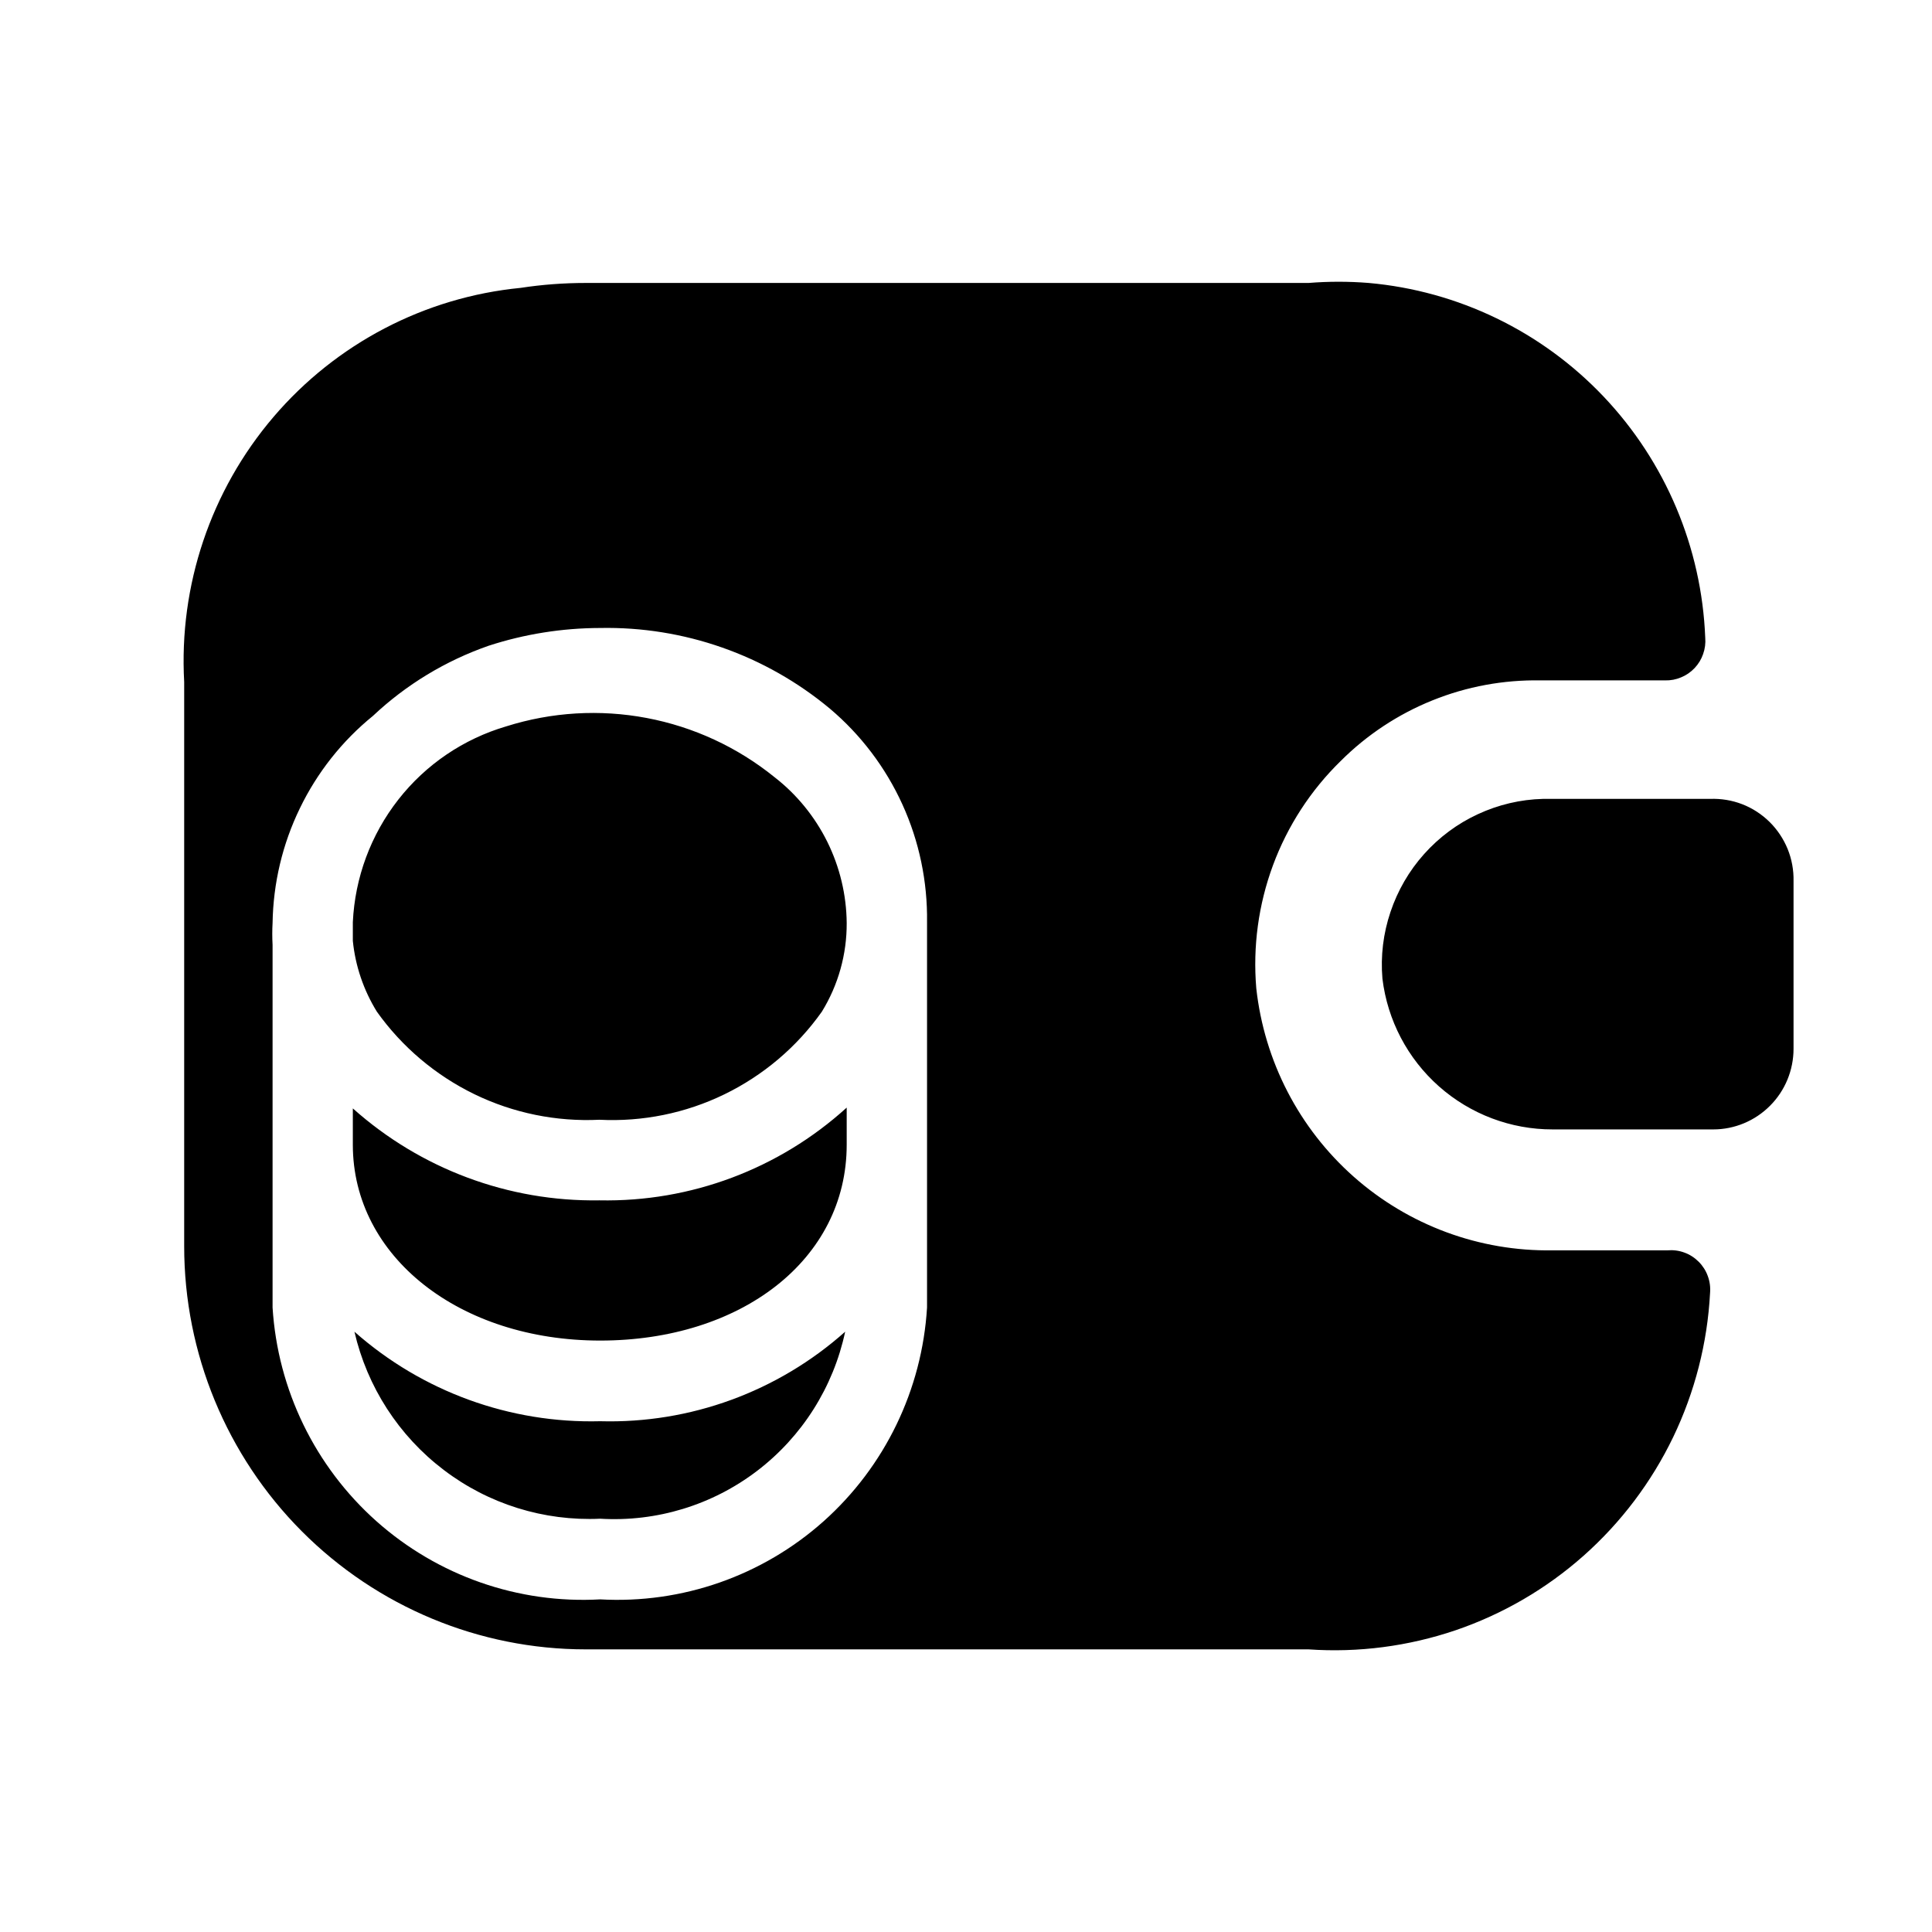
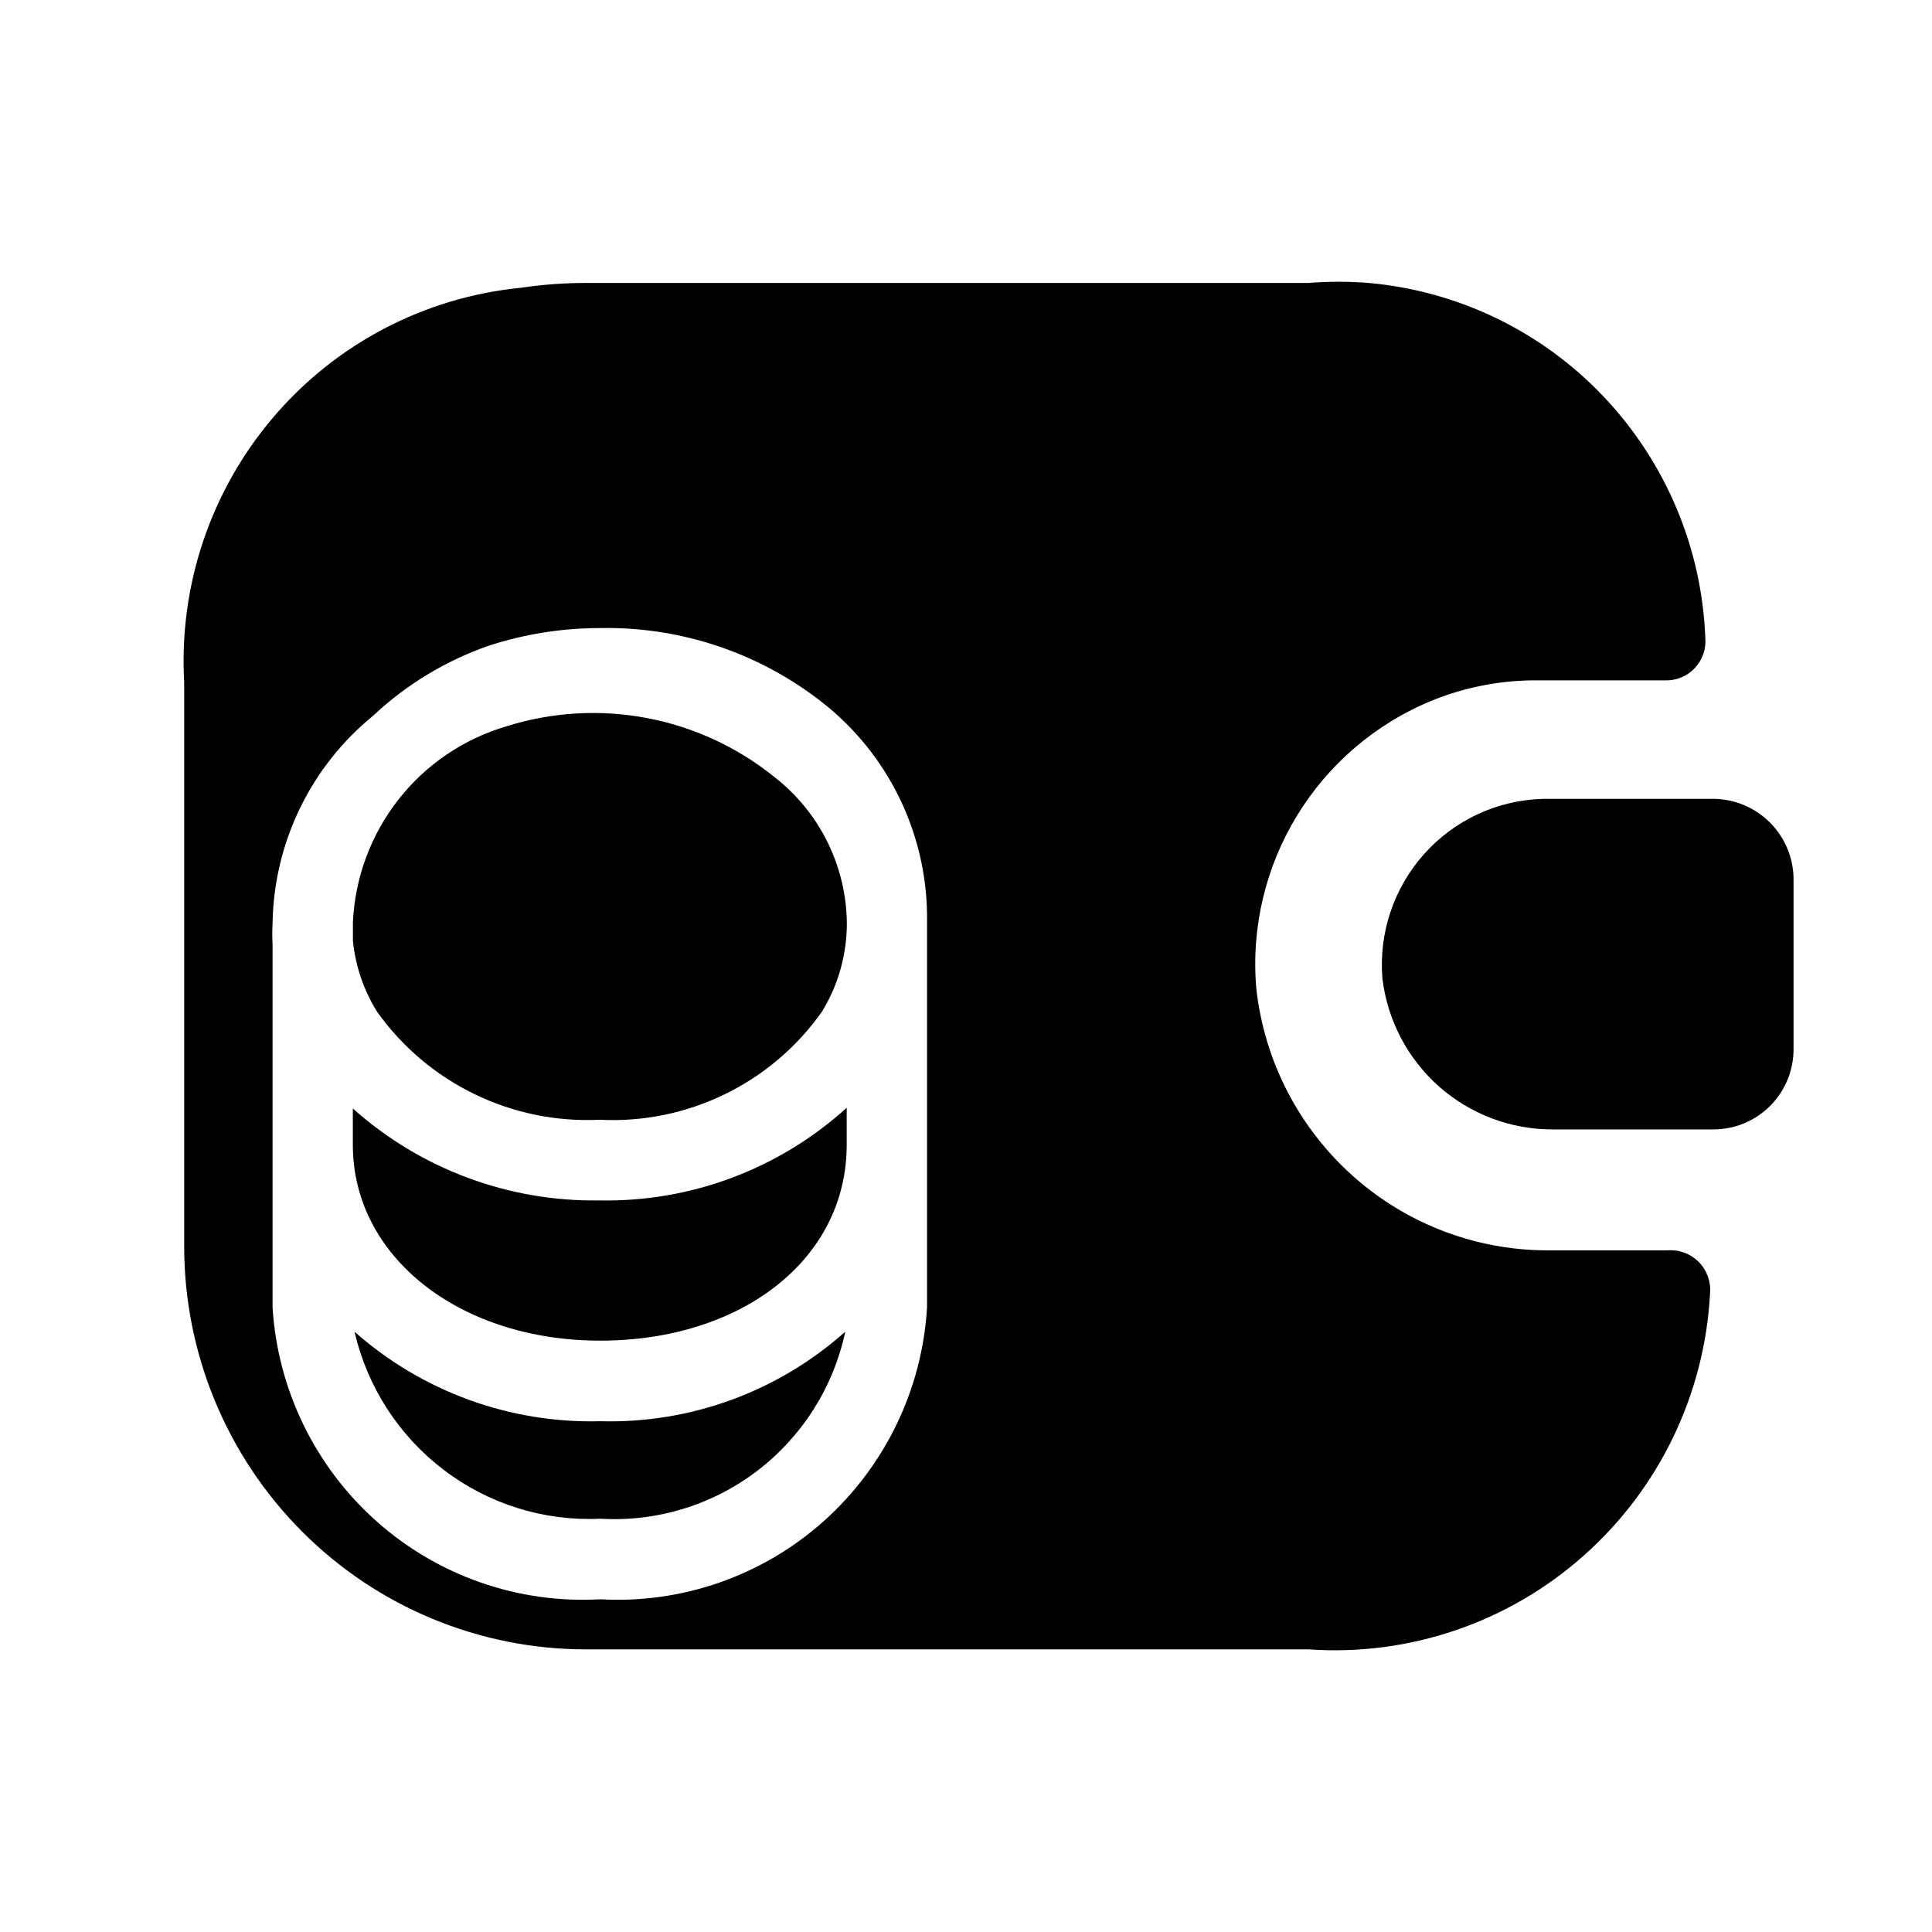
<svg xmlns="http://www.w3.org/2000/svg" width="24" height="24" viewBox="0 0 24 24" fill="none">
-   <path fill-rule="evenodd" clip-rule="evenodd" d="M21.243 9.924H19.168C18.888 9.931 18.613 9.996 18.359 10.114C18.105 10.231 17.878 10.4 17.691 10.609C17.504 10.818 17.362 11.063 17.273 11.329C17.183 11.596 17.149 11.877 17.173 12.157C17.236 12.675 17.486 13.151 17.876 13.496C18.266 13.841 18.768 14.031 19.288 14.03H21.283C21.547 14.03 21.801 13.924 21.988 13.736C22.175 13.549 22.28 13.294 22.28 13.028V10.946C22.283 10.809 22.258 10.673 22.207 10.547C22.155 10.42 22.079 10.306 21.982 10.21C21.884 10.114 21.769 10.039 21.642 9.99C21.515 9.941 21.379 9.919 21.243 9.924ZM20.714 15.532H19.288C18.38 15.547 17.5 15.222 16.819 14.62C16.138 14.018 15.706 13.183 15.606 12.277C15.562 11.758 15.633 11.236 15.814 10.747C15.995 10.259 16.282 9.817 16.654 9.454C16.98 9.128 17.368 8.872 17.795 8.7C18.221 8.528 18.678 8.444 19.138 8.452H20.684C20.753 8.454 20.821 8.441 20.884 8.414C20.948 8.388 21.005 8.348 21.052 8.298C21.099 8.248 21.135 8.189 21.157 8.124C21.18 8.059 21.189 7.99 21.183 7.921C21.139 6.803 20.69 5.738 19.921 4.927C19.152 4.116 18.114 3.614 17.003 3.515C16.754 3.495 16.504 3.495 16.255 3.515H7.276C7.006 3.515 6.736 3.535 6.468 3.576C5.277 3.692 4.176 4.267 3.397 5.18C2.618 6.093 2.221 7.272 2.288 8.472V15.482C2.288 16.81 2.814 18.083 3.749 19.022C4.685 19.961 5.953 20.489 7.276 20.489H16.255C16.873 20.532 17.494 20.451 18.081 20.252C18.667 20.052 19.209 19.737 19.673 19.325C20.137 18.913 20.515 18.412 20.785 17.852C21.054 17.292 21.21 16.684 21.243 16.062C21.249 15.991 21.24 15.92 21.215 15.852C21.191 15.785 21.152 15.724 21.102 15.674C21.051 15.623 20.991 15.584 20.924 15.56C20.857 15.535 20.785 15.526 20.714 15.532V15.532ZM11.516 16.243C11.454 17.263 10.993 18.217 10.232 18.897C9.471 19.576 8.473 19.925 7.456 19.868C6.438 19.925 5.439 19.576 4.676 18.897C3.914 18.218 3.45 17.264 3.386 16.243V11.737C3.381 11.647 3.381 11.556 3.386 11.466C3.394 10.972 3.509 10.485 3.725 10.041C3.94 9.596 4.25 9.204 4.633 8.893C5.045 8.505 5.535 8.208 6.069 8.022C6.517 7.876 6.985 7.802 7.456 7.801C8.496 7.781 9.508 8.136 10.309 8.803C10.694 9.128 11.001 9.534 11.21 9.993C11.419 10.452 11.523 10.952 11.516 11.456V16.243ZM4.383 13.769V14.22C4.383 15.612 5.71 16.653 7.456 16.653C9.202 16.653 10.518 15.652 10.518 14.22V13.759C9.678 14.522 8.579 14.934 7.446 14.911C6.319 14.929 5.226 14.522 4.383 13.769V13.769ZM6.289 9.023C5.758 9.179 5.289 9.497 4.948 9.933C4.606 10.37 4.409 10.902 4.383 11.456V11.687C4.414 11.999 4.517 12.301 4.682 12.568C4.994 13.006 5.411 13.358 5.894 13.593C6.376 13.827 6.91 13.936 7.446 13.91C7.982 13.937 8.516 13.829 8.999 13.594C9.482 13.359 9.898 13.007 10.209 12.568C10.413 12.237 10.52 11.855 10.518 11.466C10.515 11.116 10.432 10.771 10.277 10.457C10.121 10.143 9.897 9.868 9.621 9.654C9.16 9.281 8.615 9.029 8.033 8.919C7.452 8.809 6.853 8.845 6.289 9.023V9.023ZM4.403 16.543C4.561 17.228 4.953 17.835 5.511 18.259C6.068 18.684 6.757 18.898 7.456 18.866C8.156 18.908 8.848 18.697 9.406 18.271C9.964 17.845 10.352 17.232 10.499 16.543C9.662 17.288 8.574 17.686 7.456 17.655C6.335 17.684 5.244 17.287 4.403 16.543V16.543Z" fill="currentColor" />
+   <path fill="currentColor" fill-rule="evenodd" d="M21.243 9.924h-2.075a2.049 2.049 0 0 0-1.477.685 2.065 2.065 0 0 0-.518 1.548c.063.518.313.994.703 1.34.39.345.892.534 1.412.533h1.995a.995.995 0 0 0 .997-1.002v-2.082a1.003 1.003 0 0 0-1.037-1.022Zm-.529 5.608h-1.426a3.633 3.633 0 0 1-2.469-.912 3.66 3.66 0 0 1-1.213-2.343A3.539 3.539 0 0 1 17.795 8.7a3.42 3.42 0 0 1 1.343-.248h1.546a.487.487 0 0 0 .5-.53 4.615 4.615 0 0 0-1.263-2.995 4.582 4.582 0 0 0-2.918-1.412c-.249-.02-.5-.02-.748 0H7.276c-.27 0-.54.02-.808.06a4.633 4.633 0 0 0-3.07 1.605 4.667 4.667 0 0 0-1.11 3.292v7.01c0 1.328.526 2.601 1.461 3.54a4.979 4.979 0 0 0 3.527 1.467h8.979a4.653 4.653 0 0 0 3.418-1.164 4.686 4.686 0 0 0 1.57-3.262.492.492 0 0 0-.529-.531Zm-9.198.71a3.87 3.87 0 0 1-1.284 2.655 3.842 3.842 0 0 1-2.776.97 3.852 3.852 0 0 1-2.78-.97 3.881 3.881 0 0 1-1.29-2.654v-4.506a2.452 2.452 0 0 1 0-.27 3.395 3.395 0 0 1 1.247-2.574 4.038 4.038 0 0 1 1.436-.871c.448-.146.916-.22 1.387-.22a4.33 4.33 0 0 1 2.853 1 3.403 3.403 0 0 1 1.207 2.654v4.787ZM4.383 13.77v.451c0 1.392 1.327 2.433 3.073 2.433s3.062-1.001 3.062-2.433v-.46a4.44 4.44 0 0 1-3.072 1.151 4.49 4.49 0 0 1-3.063-1.142ZM6.29 9.023c-.53.156-1 .474-1.341.91a2.67 2.67 0 0 0-.565 1.523v.23c.031.313.134.615.3.882a3.205 3.205 0 0 0 2.763 1.342 3.182 3.182 0 0 0 2.763-1.342c.204-.331.31-.713.31-1.102a2.33 2.33 0 0 0-.898-1.812 3.585 3.585 0 0 0-3.332-.631Zm-1.886 7.52c.158.685.55 1.292 1.108 1.716.557.425 1.246.64 1.945.607.7.042 1.392-.169 1.95-.595a2.945 2.945 0 0 0 1.093-1.728 4.39 4.39 0 0 1-3.043 1.112 4.43 4.43 0 0 1-3.053-1.112Z" clip-rule="evenodd" />
</svg>
